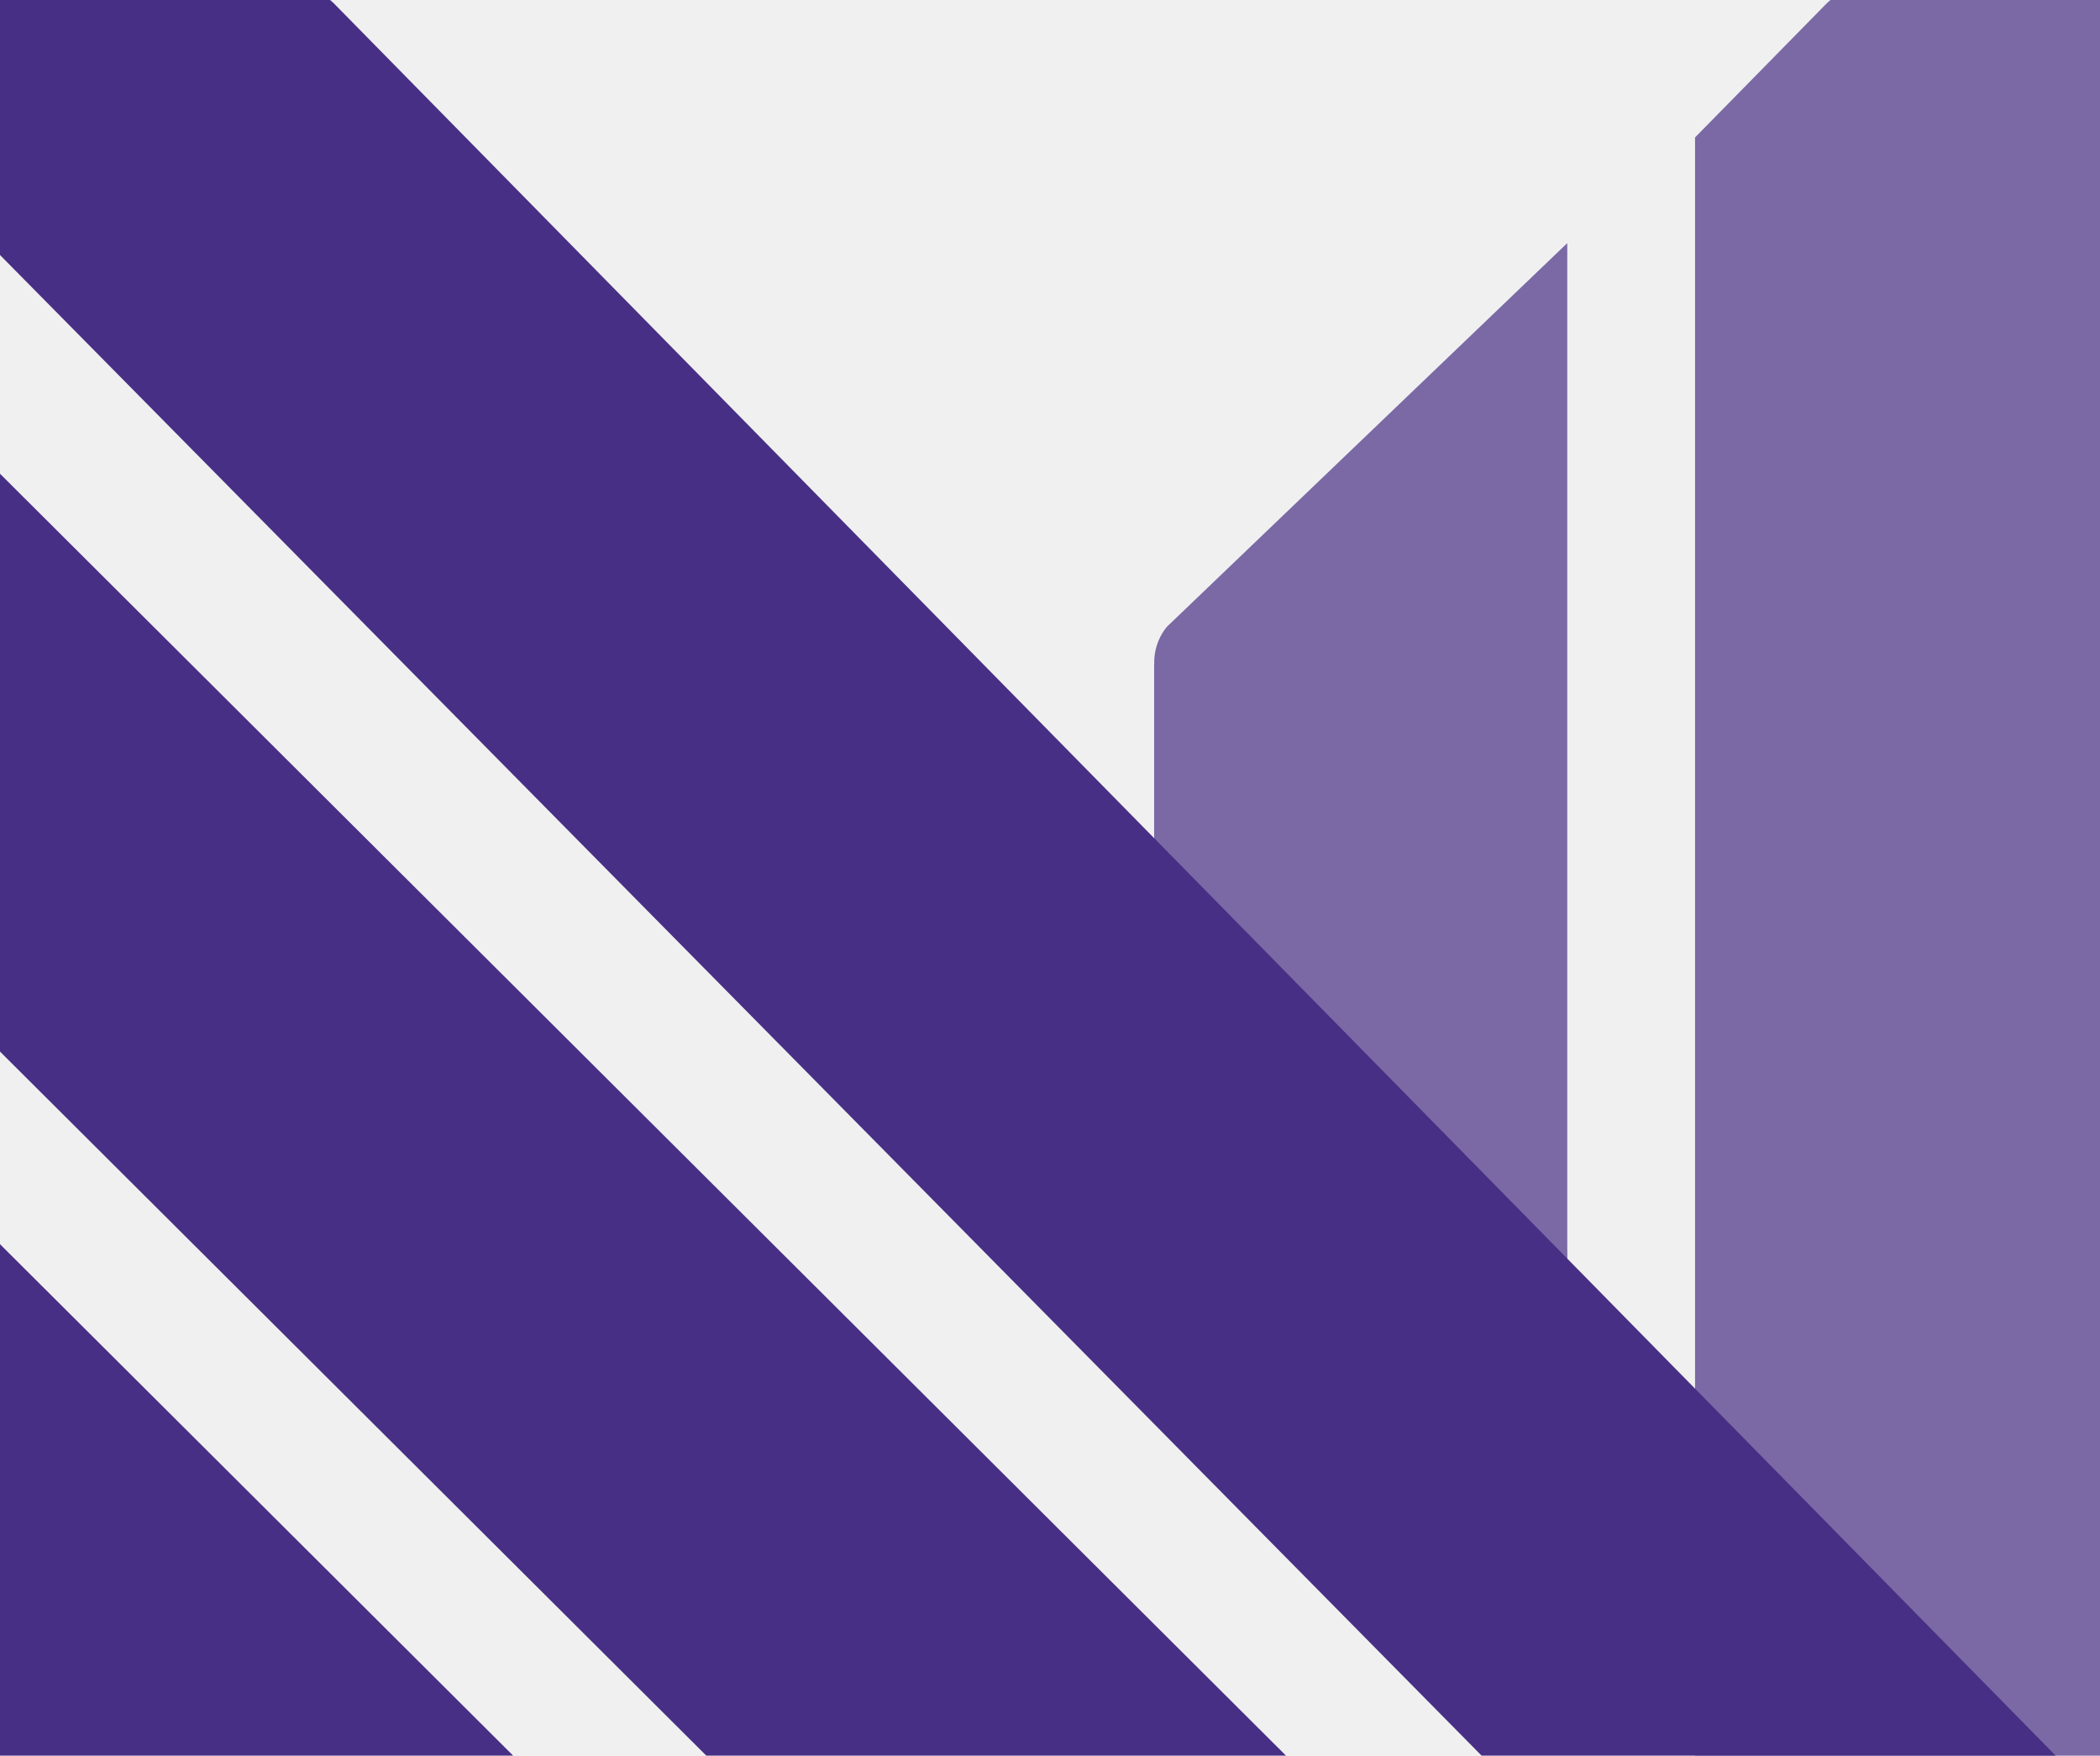
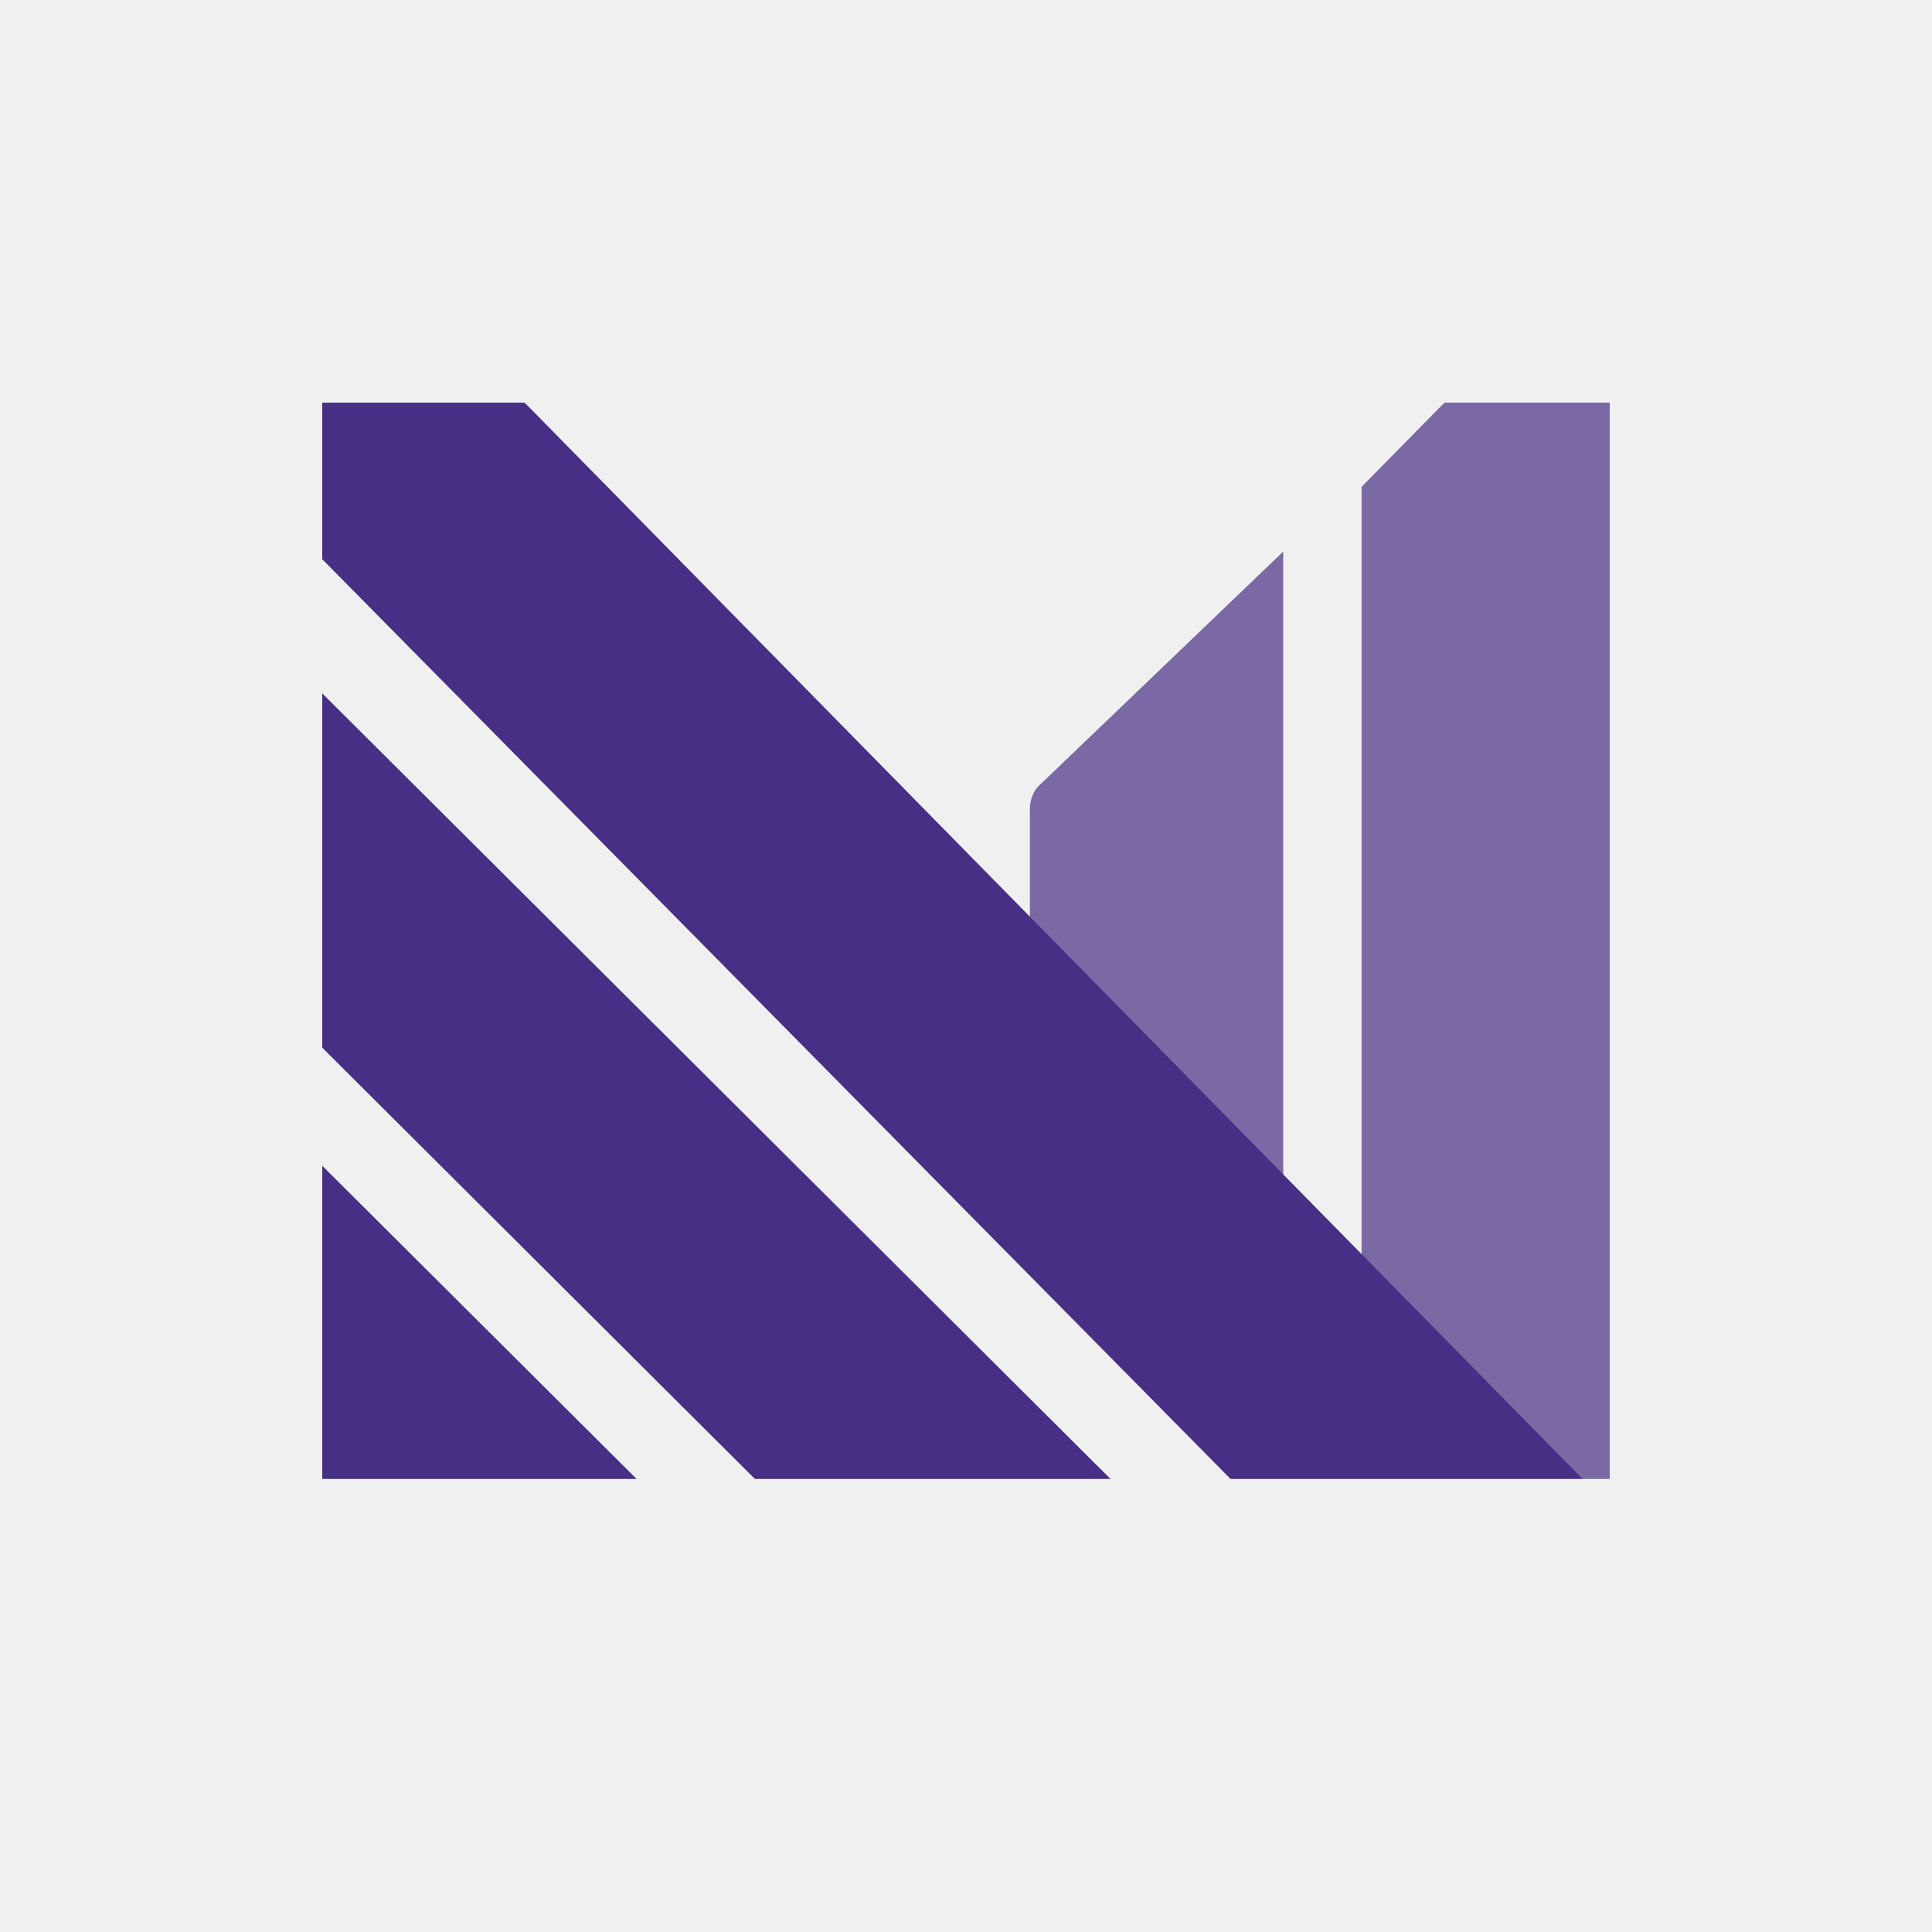
- <svg xmlns="http://www.w3.org/2000/svg" width="67" height="56" style="" viewBox="0 0 67 56" fill="none">
-   <g clip-path="url(#Frame_clip0-16-34)">
-     <path opacity="0.7" d="M67.269 -0.392V7.811L67.256 56.377H54.08V4.384L58.21 0.179C58.384 -0.009 58.597 -0.158 58.834 -0.256C59.071 -0.355 59.327 -0.401 59.583 -0.392H67.269Z" fill="#472F85" />
-     <path opacity="0.7" fill-rule="evenodd" clip-rule="evenodd" d="M47.117 37.9C46.187 36.708 45.26 35.519 44.35 34.609C42.666 32.932 40.995 31.242 39.324 29.554C38.491 28.712 37.657 27.87 36.823 27.029V21.187L36.826 21.174C36.819 20.918 36.867 20.663 36.967 20.427C37.033 20.269 37.122 20.123 37.23 19.992L50.003 7.755V8.408V39.683C50.002 39.727 50.004 39.88 50.006 40.075C50.011 40.528 50.018 41.213 50.003 41.314C49.049 40.379 48.082 39.138 47.117 37.9Z" fill="#472F85" />
-     <path d="M-0.344 14.768V33.2L22.912 56.377H41.407L-0.344 14.768Z" fill="#472F85" />
-     <path d="M-0.344 56.377H16.75L-0.344 39.344V56.377Z" fill="#472F85" />
-     <path d="M47.642 56.377H65.955L10.723 0.18C10.548 -0.009 10.335 -0.157 10.098 -0.256C9.861 -0.354 9.606 -0.4 9.35 -0.391H-0.326V7.804L47.642 56.377Z" fill="#472F85" />
+ <svg xmlns="http://www.w3.org/2000/svg" width="16" height="16" viewBox="0 0 16 16" fill="none">
+   <g clip-path="url(#clip0_4832_12693)">
+     <mask id="mask0_4832_12693" style="mask-type:luminance" maskUnits="userSpaceOnUse" x="2" y="3" width="12" height="10">
+       <path d="M13.333 3.334H2.667V12.249H13.333V3.334Z" fill="white" />
+     </mask>
+     <g mask="url(#mask0_4832_12693)">
+       <path opacity="0.7" d="M13.376 3.272V4.578L13.374 12.309H11.276V4.032L11.934 3.363C11.962 3.333 11.995 3.309 12.033 3.293C12.071 3.278 12.112 3.27 12.152 3.272H13.376Z" fill="#472F85" />
+       <path opacity="0.7" fill-rule="evenodd" clip-rule="evenodd" d="M10.168 9.368C10.02 9.178 9.872 8.989 9.727 8.844C9.459 8.577 9.193 8.308 8.927 8.039C8.794 7.905 8.662 7.771 8.529 7.637V6.707L8.529 6.705C8.528 6.664 8.536 6.623 8.552 6.586C8.562 6.561 8.576 6.537 8.594 6.517L10.627 4.568V4.672V9.652C10.627 9.659 10.627 9.683 10.628 9.714C10.628 9.786 10.63 9.895 10.627 9.911C10.475 9.762 10.321 9.565 10.168 9.368Z" fill="#472F85" />
+       <path d="M2.612 5.686V8.62L6.314 12.31H9.259L2.612 5.686Z" fill="#472F85" />
+       <path d="M2.612 12.309H5.333L2.612 9.598V12.309Z" fill="#472F85" />
+       <path d="M10.251 12.309H13.166L4.373 3.363C4.345 3.333 4.312 3.309 4.274 3.293C4.236 3.278 4.195 3.27 4.155 3.272H2.614V4.576L10.251 12.309Z" fill="#472F85" />
+     </g>
  </g>
  <defs>
-     <clipPath id="Frame_clip0-16-34">
-       <rect width="67" height="56" fill="white" />
+     <clipPath id="clip0_4832_12693">
+       <rect width="10.667" height="8.915" fill="white" transform="translate(2.6665 3.33398)" />
    </clipPath>
  </defs>
</svg>
